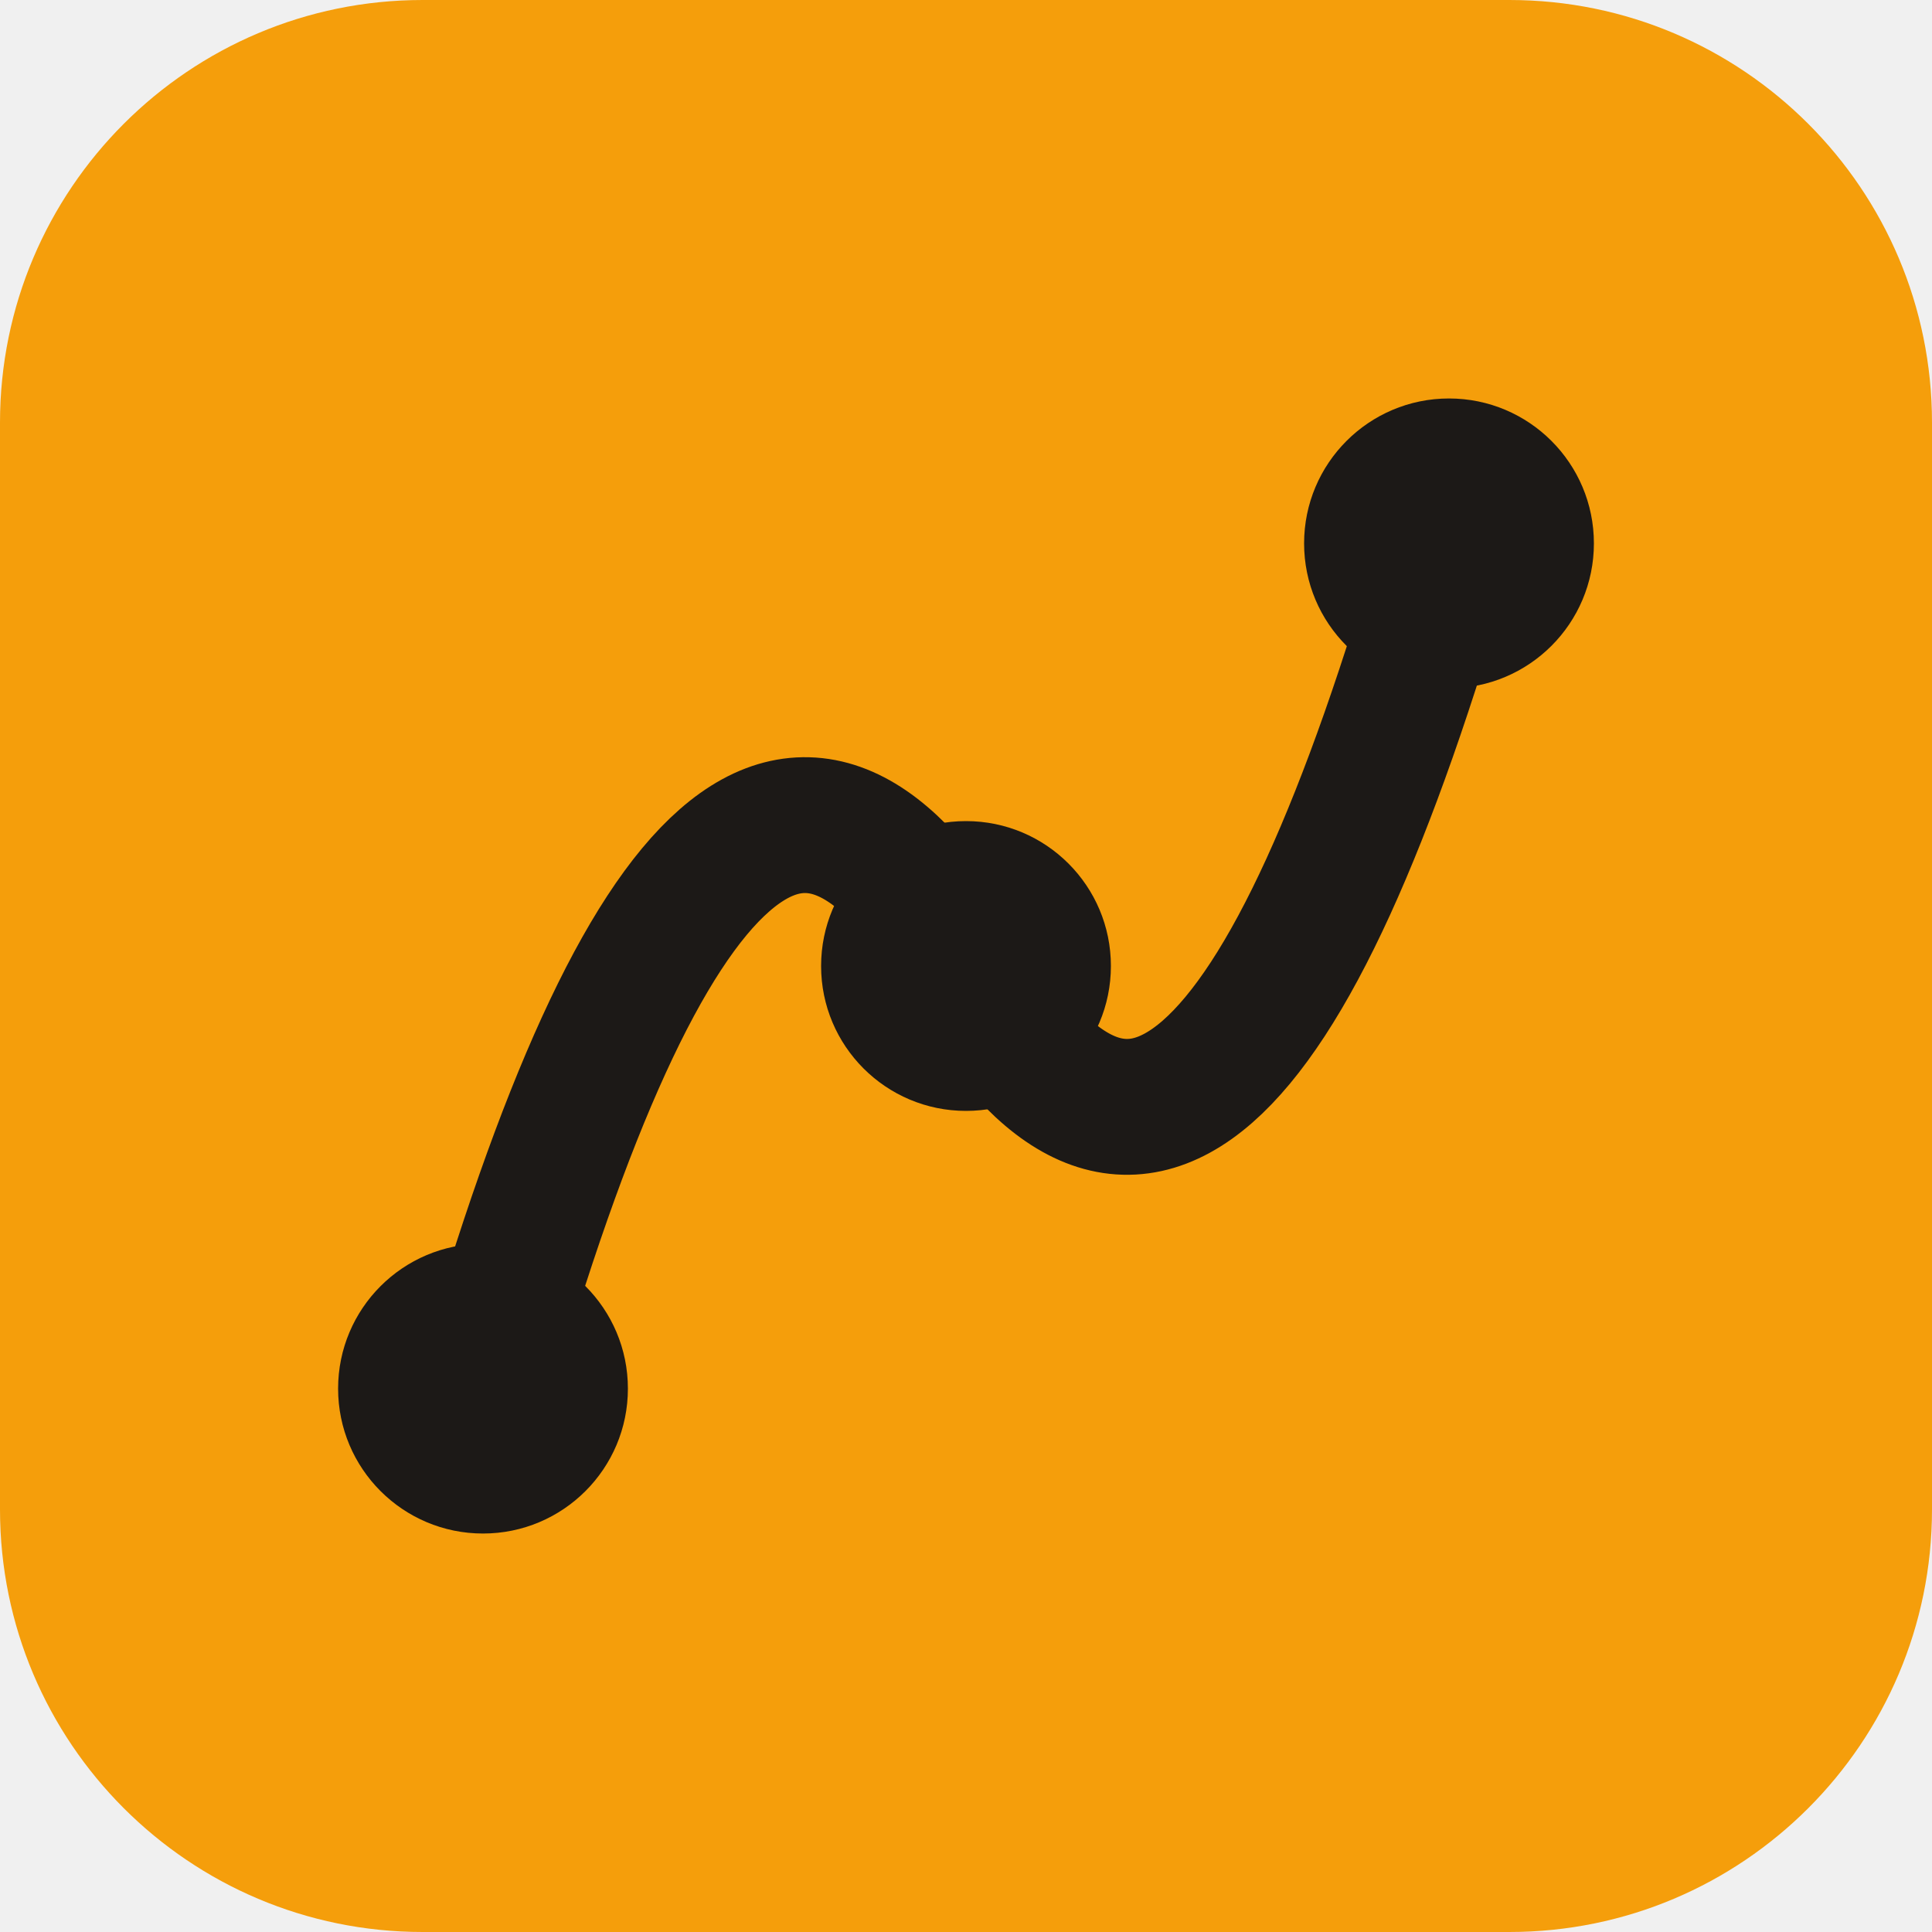
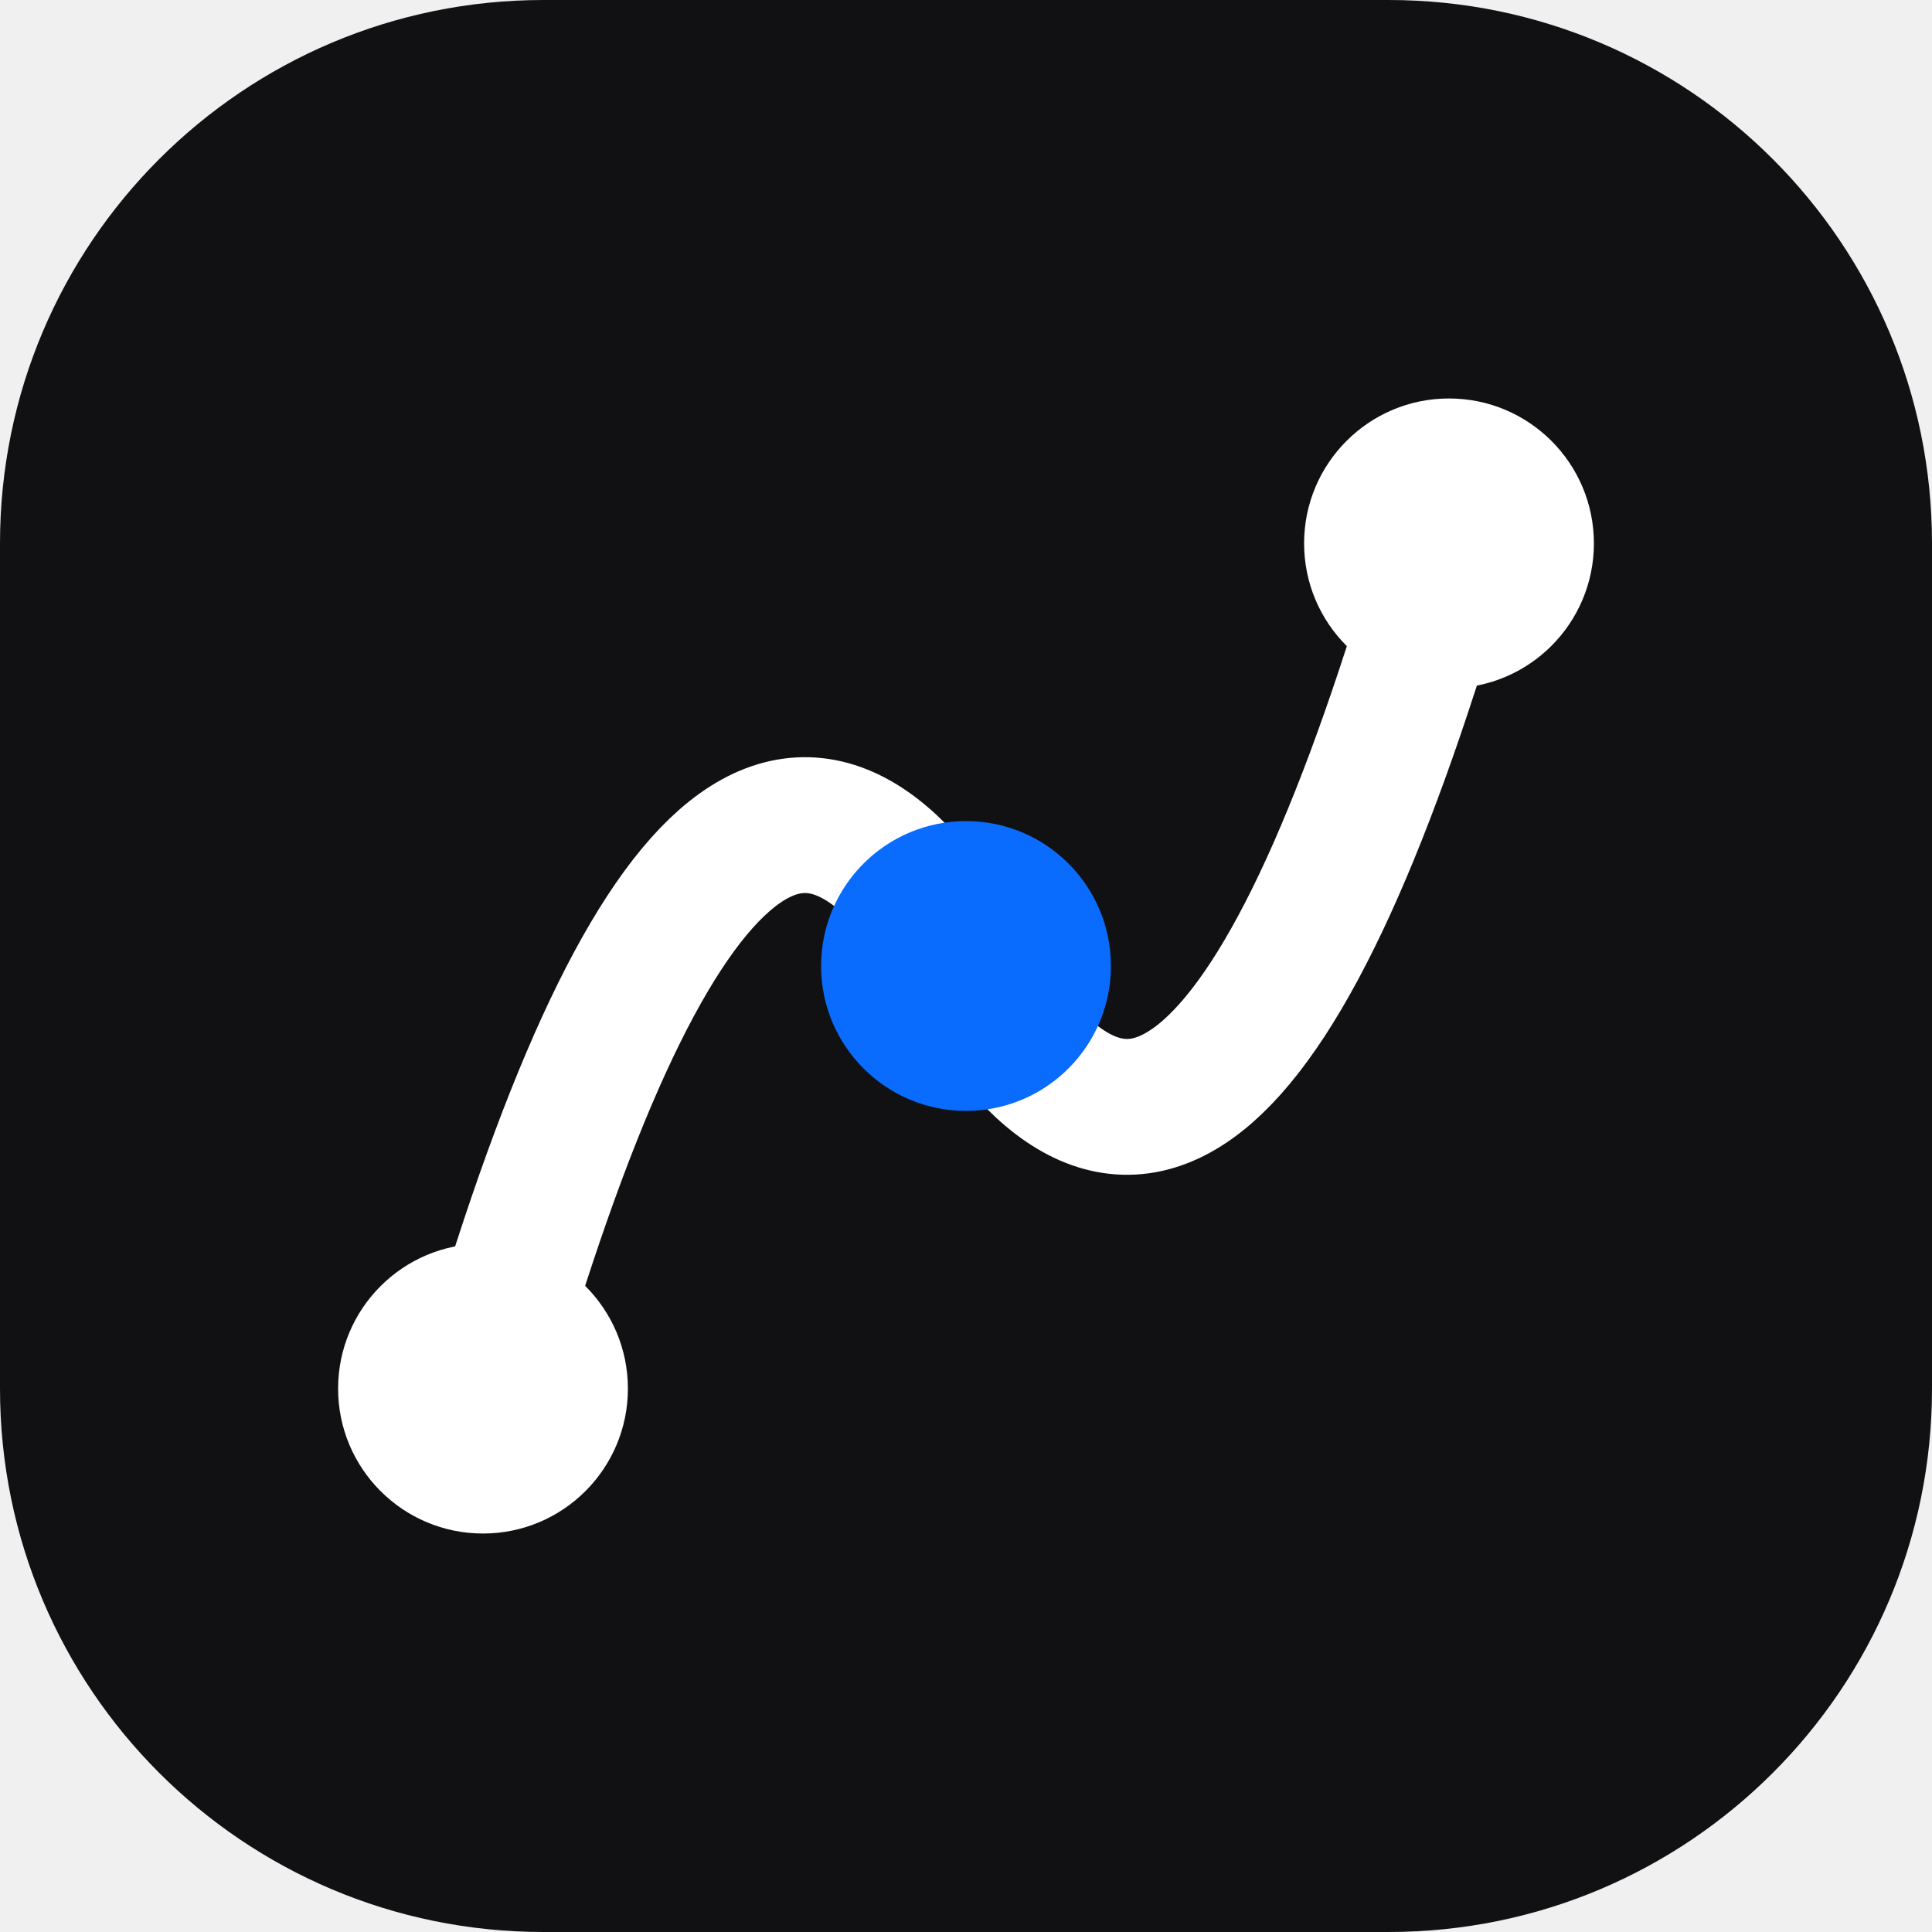
<svg xmlns="http://www.w3.org/2000/svg" viewBox="0 0 32 32">
-   <rect width="32" height="32" rx="7" fill="#f59e0b" />
-   <path d="M8 23 Q12 9 16 16 Q20 23 24 9" stroke="#1c1917" stroke-width="2.25" stroke-linecap="round" fill="none" />
-   <circle cx="8" cy="23" r="2.4" fill="#1c1917" />
-   <circle cx="16" cy="16" r="2.4" fill="#1c1917" />
-   <circle cx="24" cy="9" r="2.4" fill="#1c1917" />
+   <style>
+     .tile { fill: #111114 }
+     .ink { fill: #ffffff; stroke: #ffffff }
+     .now { fill: #0a6cff }
+     @media (prefers-color-scheme: dark) {
+       .tile { fill: #f4f4f5 }
+       .ink { fill: #141417; stroke: #141417 }
+       .now { fill: #4b93ff }
+     }
+   </style>
+   <rect class="tile" width="32" height="32" rx="9" />
+   <path class="ink" d="M8 23 Q12 9 16 16 Q20 23 24 9" stroke-width="2.25" stroke-linecap="round" fill="none" style="fill:none" />
+   <circle class="ink" cx="8" cy="23" r="2.4" stroke-width="0" />
+   <circle class="now" cx="16" cy="16" r="2.4" />
+   <circle class="ink" cx="24" cy="9" r="2.4" stroke-width="0" />
</svg>
